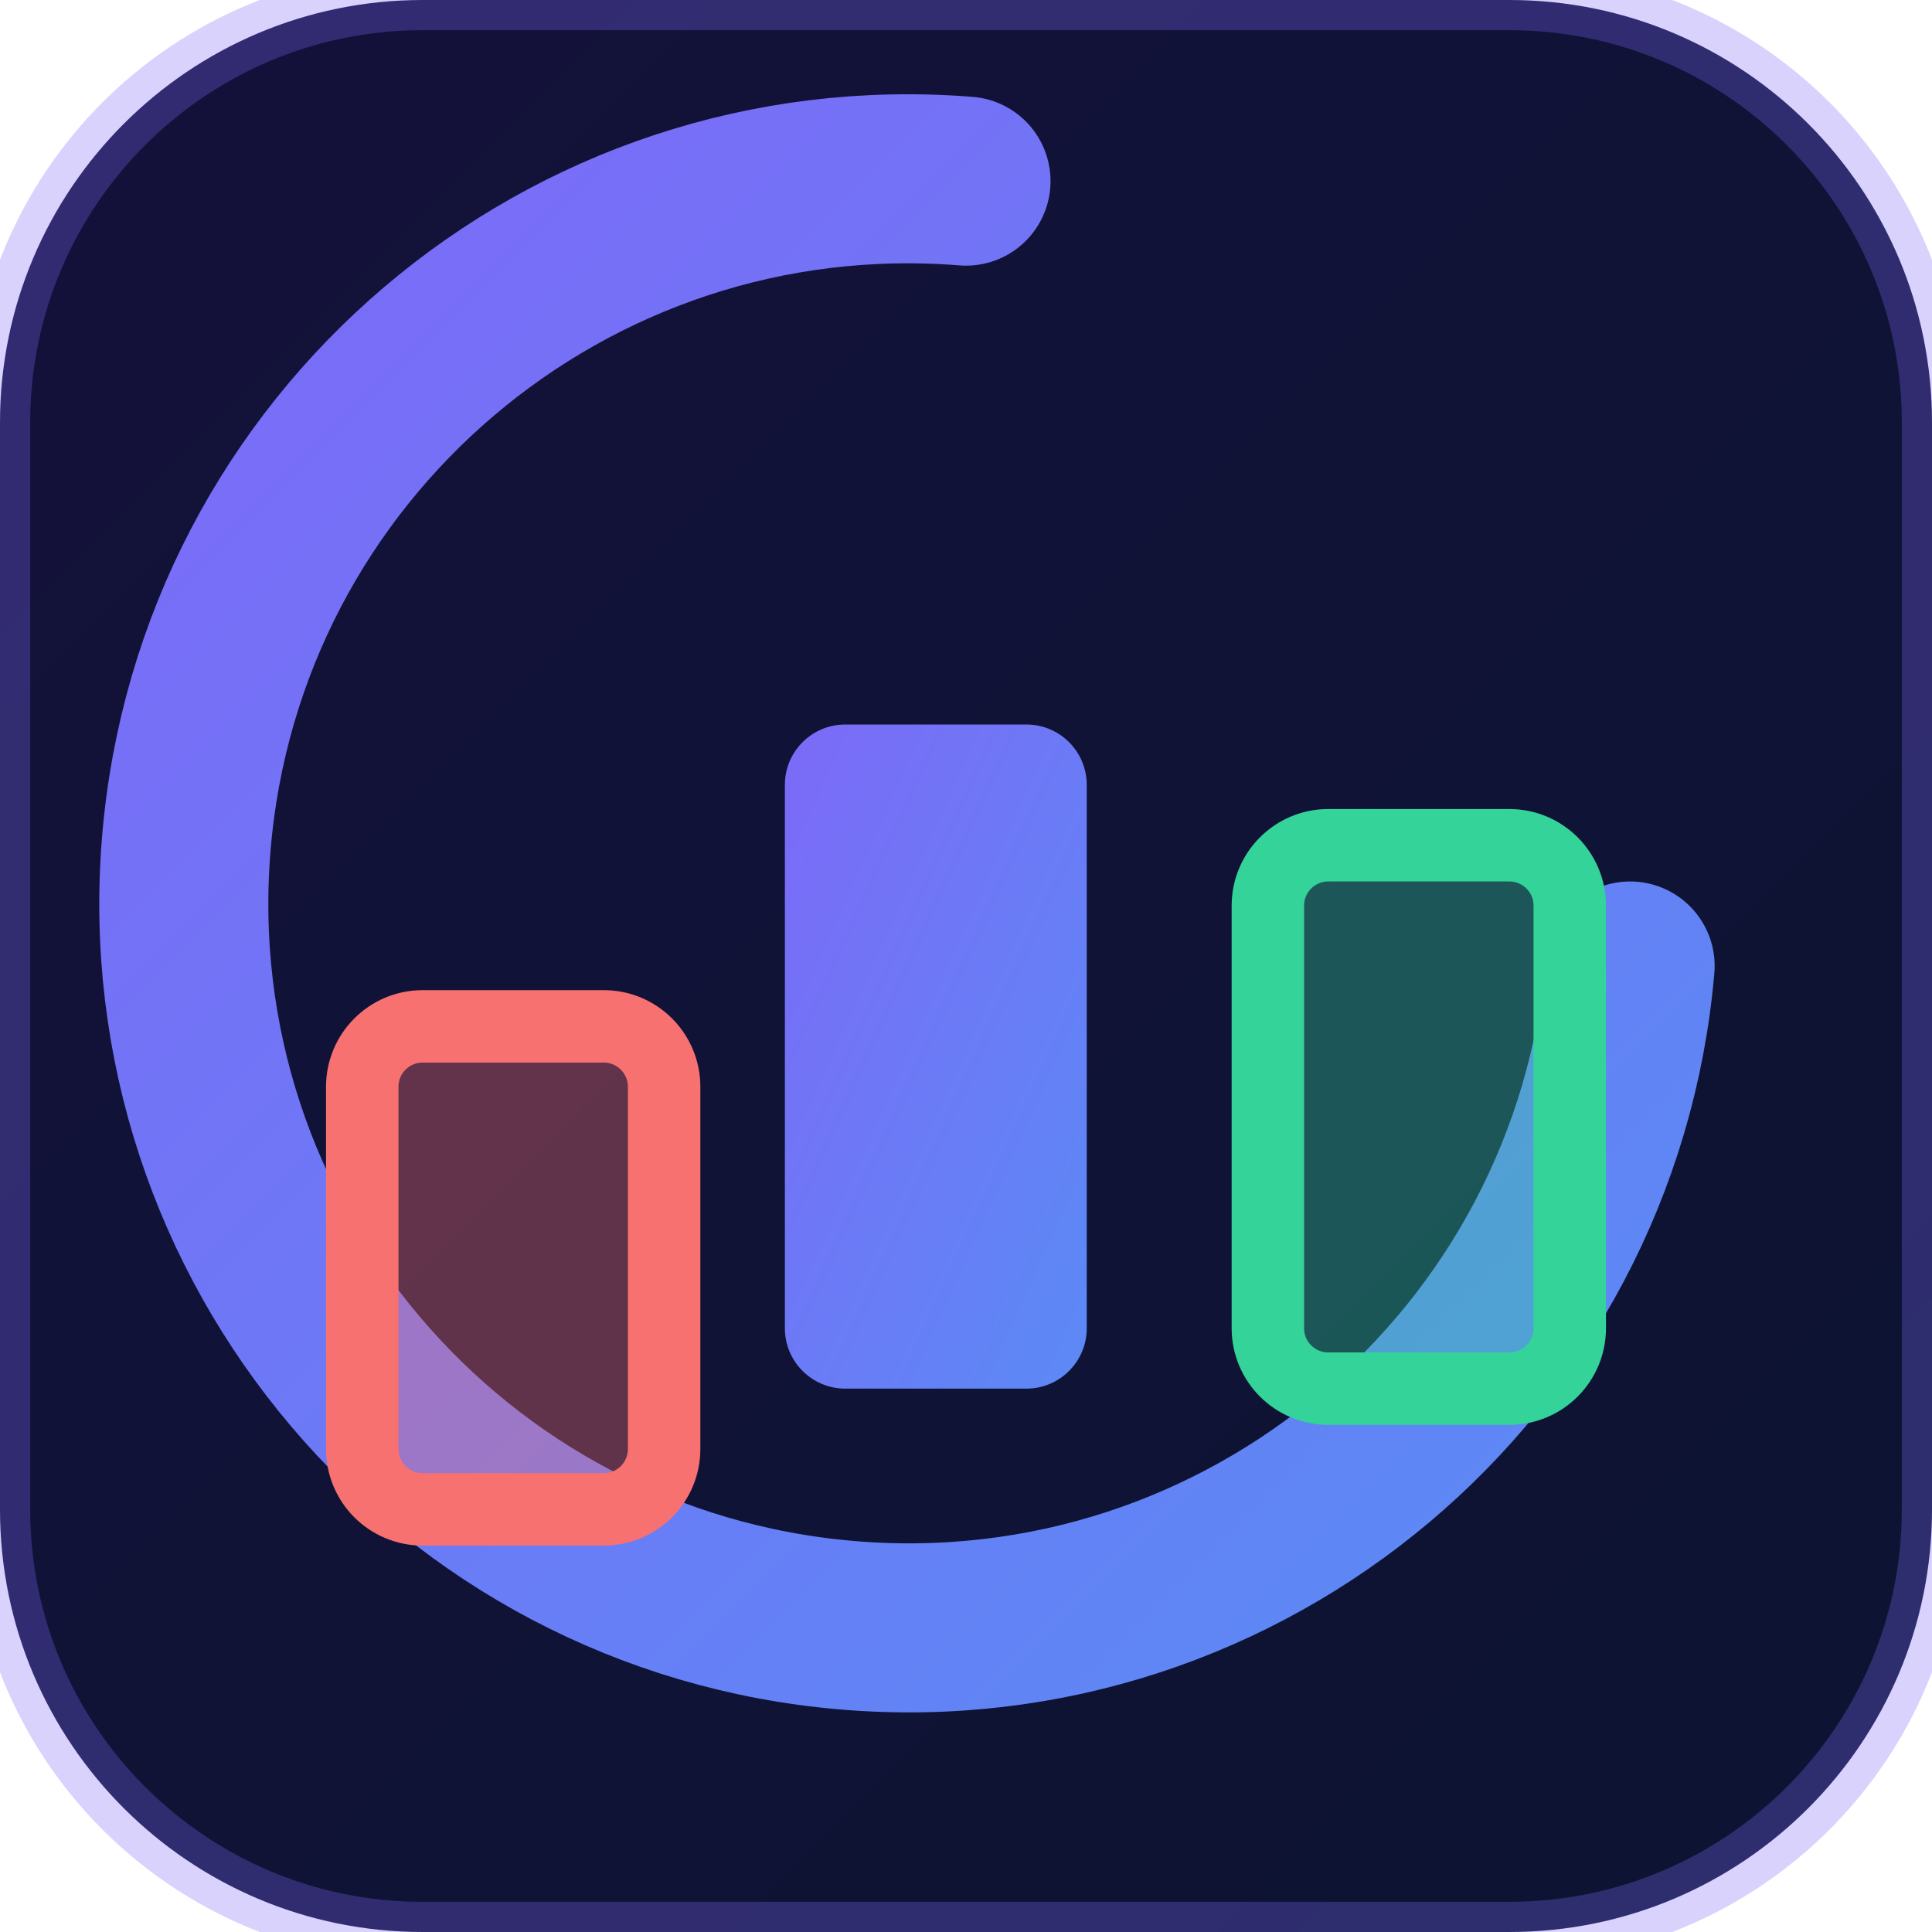
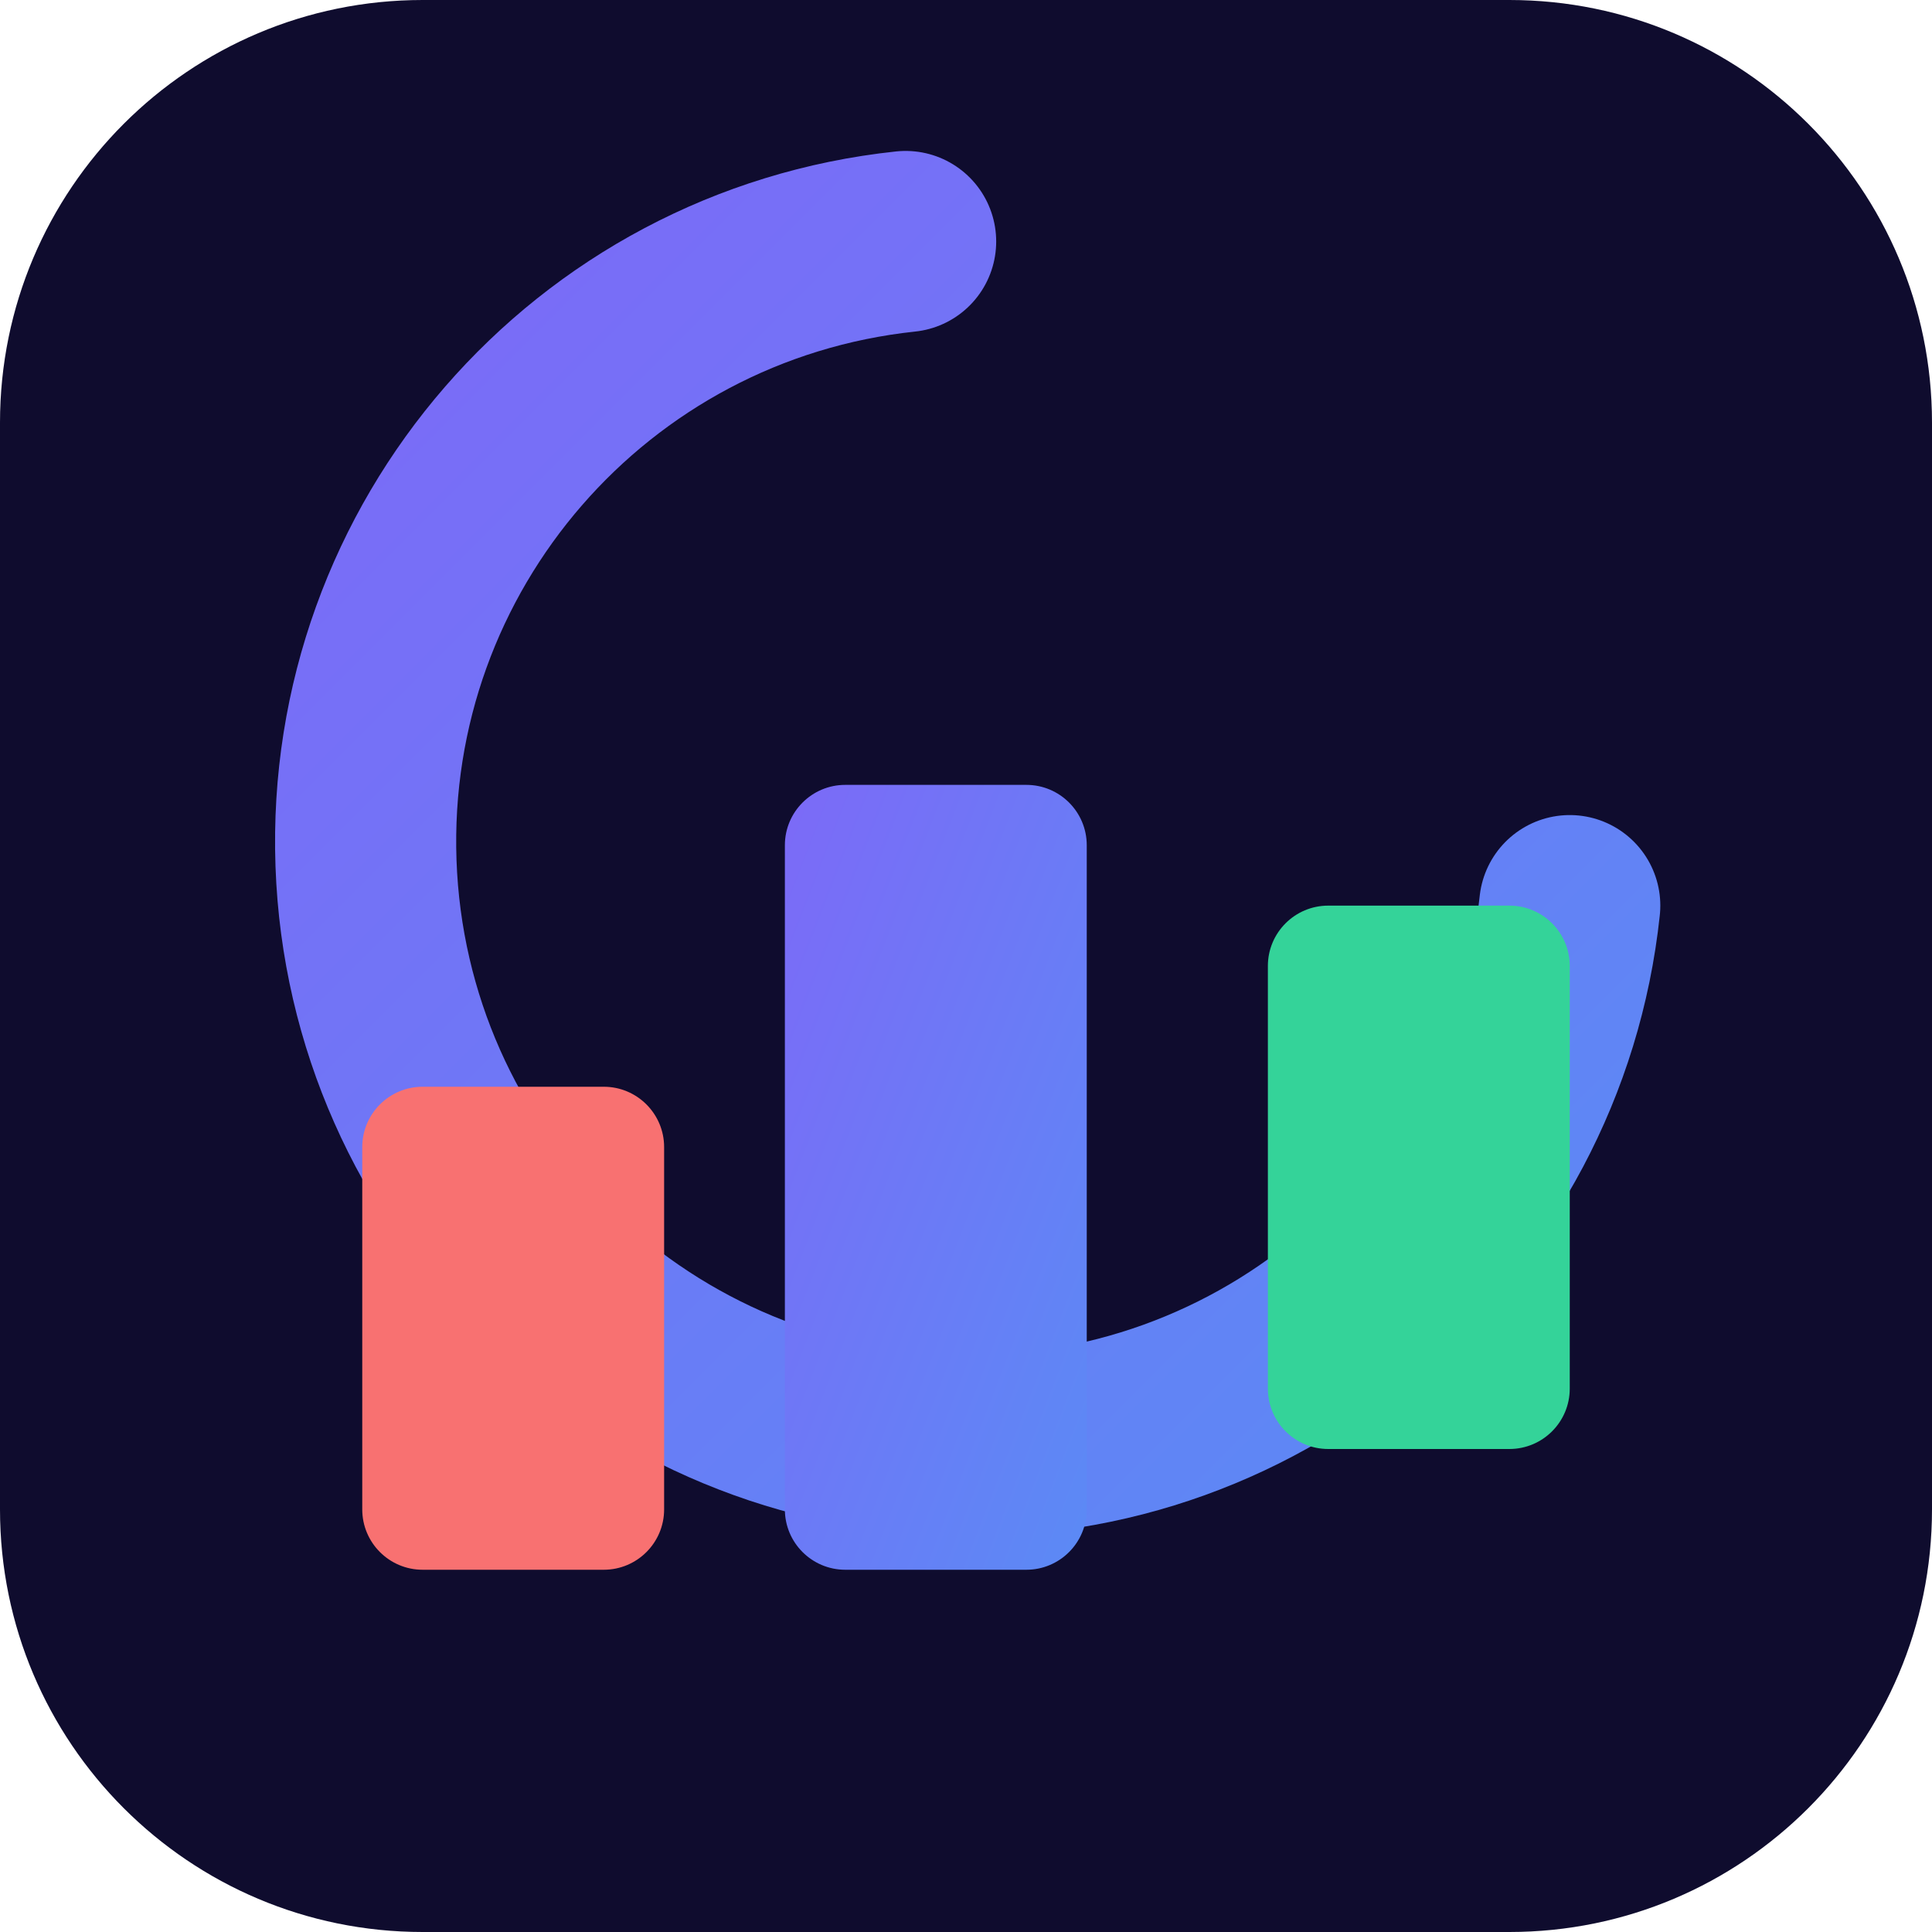
<svg xmlns="http://www.w3.org/2000/svg" viewBox="0 0 32 32" fill="none">
  <defs>
-     <linearGradient id="g1" x1="0" y1="0" x2="1" y2="1">
+     <linearGradient id="g" x1="0" y1="0" x2="1" y2="1">
      <stop offset="0%" stop-color="#7c6af7" />
      <stop offset="100%" stop-color="#5b8af5" />
    </linearGradient>
-     <linearGradient id="bg" x1="0" y1="0" x2="1" y2="1">
-       <stop offset="0%" stop-color="#14113a" />
-       <stop offset="100%" stop-color="#0c1432" />
-     </linearGradient>
  </defs>
-   <rect width="32" height="32" rx="7" fill="url(#bg)" />
-   <rect width="32" height="32" rx="7" stroke="rgba(124,106,247,0.3)" stroke-width="1" fill="none" />
-   <path d="M16 3 A12 12 0 1 0 27 16" stroke="url(#g1)" stroke-width="2.8" stroke-linecap="round" />
-   <rect x="6" y="17" width="5" height="8" rx="1" fill="rgba(248,113,113,0.35)" stroke="#f87171" stroke-width="1.2" />
-   <rect x="13" y="12" width="5" height="11" rx="1" fill="url(#g1)" />
-   <rect x="21" y="14" width="5" height="9" rx="1" fill="rgba(52,211,153,0.35)" stroke="#34d399" stroke-width="1.2" />
+   <rect width="32" height="32" rx="7" fill="#0f0c2e" />
+   <path d="M15 4 A10 10 0 1 0 26 15" stroke="url(#g)" stroke-width="3" stroke-linecap="round" />
+   <rect x="6" y="18" width="5" height="8" rx="1" fill="#f87171" />
+   <rect x="13" y="13" width="5" height="13" rx="1" fill="url(#g)" />
+   <rect x="21" y="15" width="5" height="9" rx="1" fill="#34d399" />
</svg>
